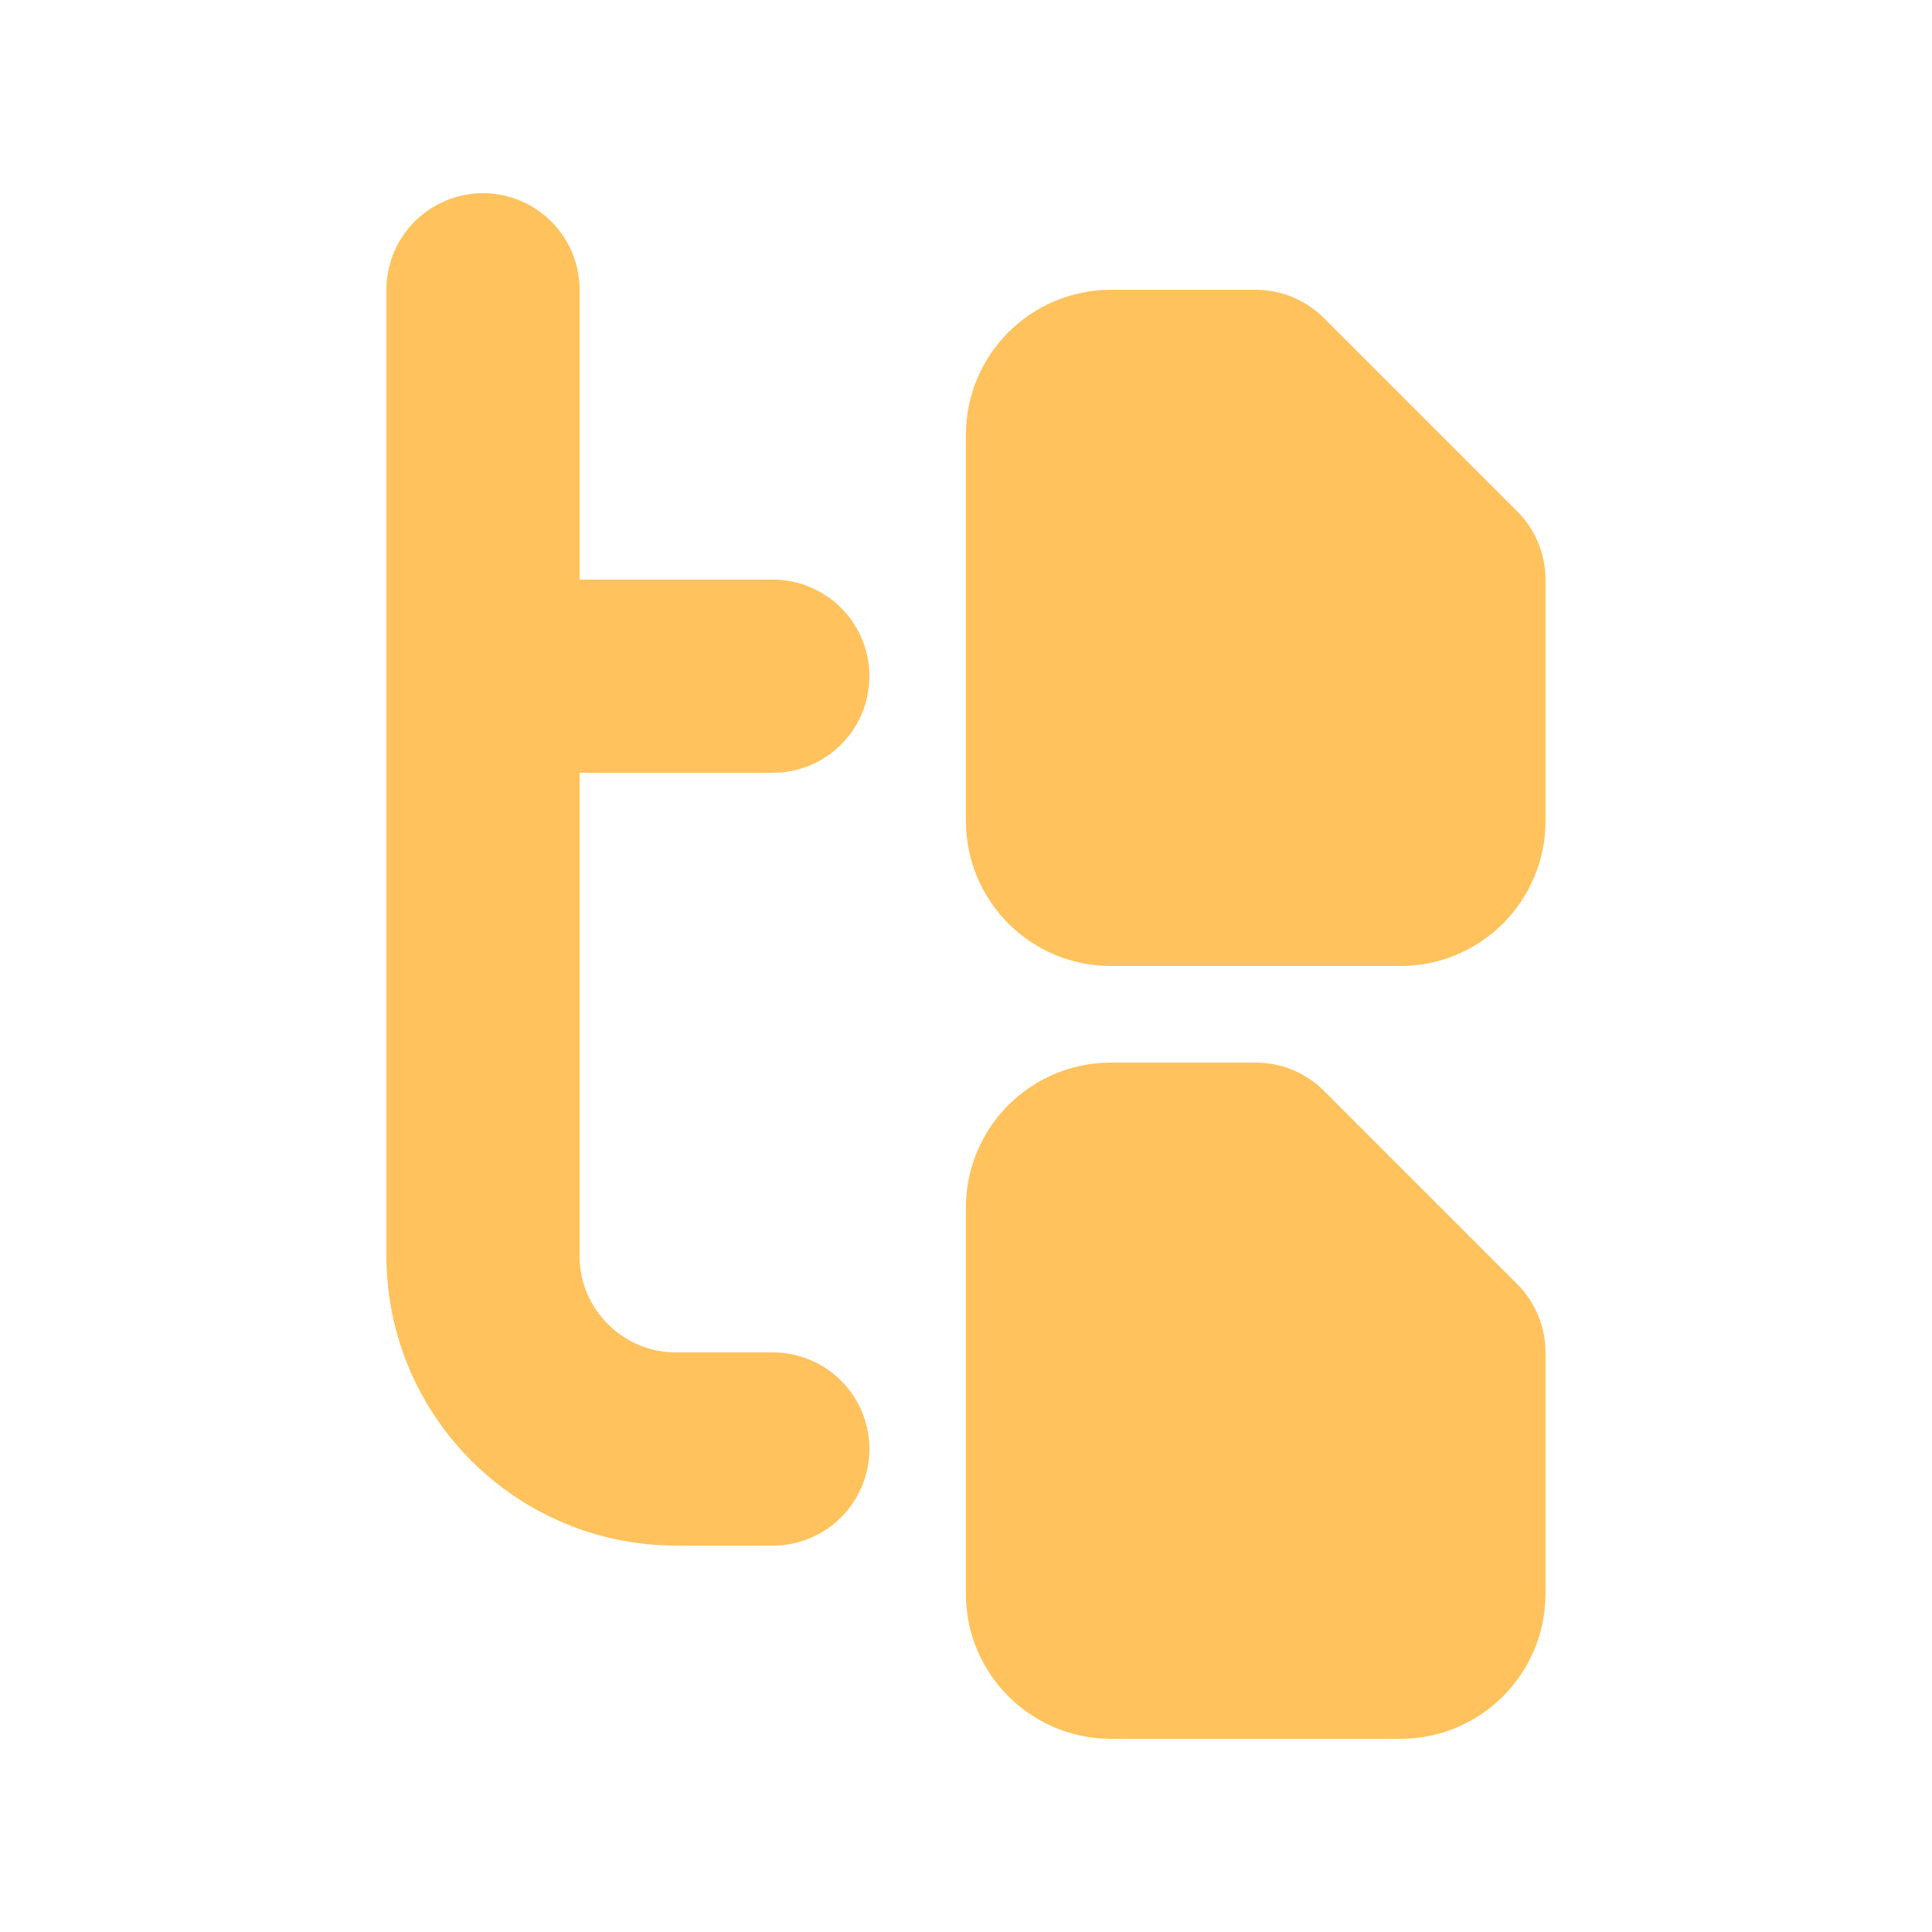
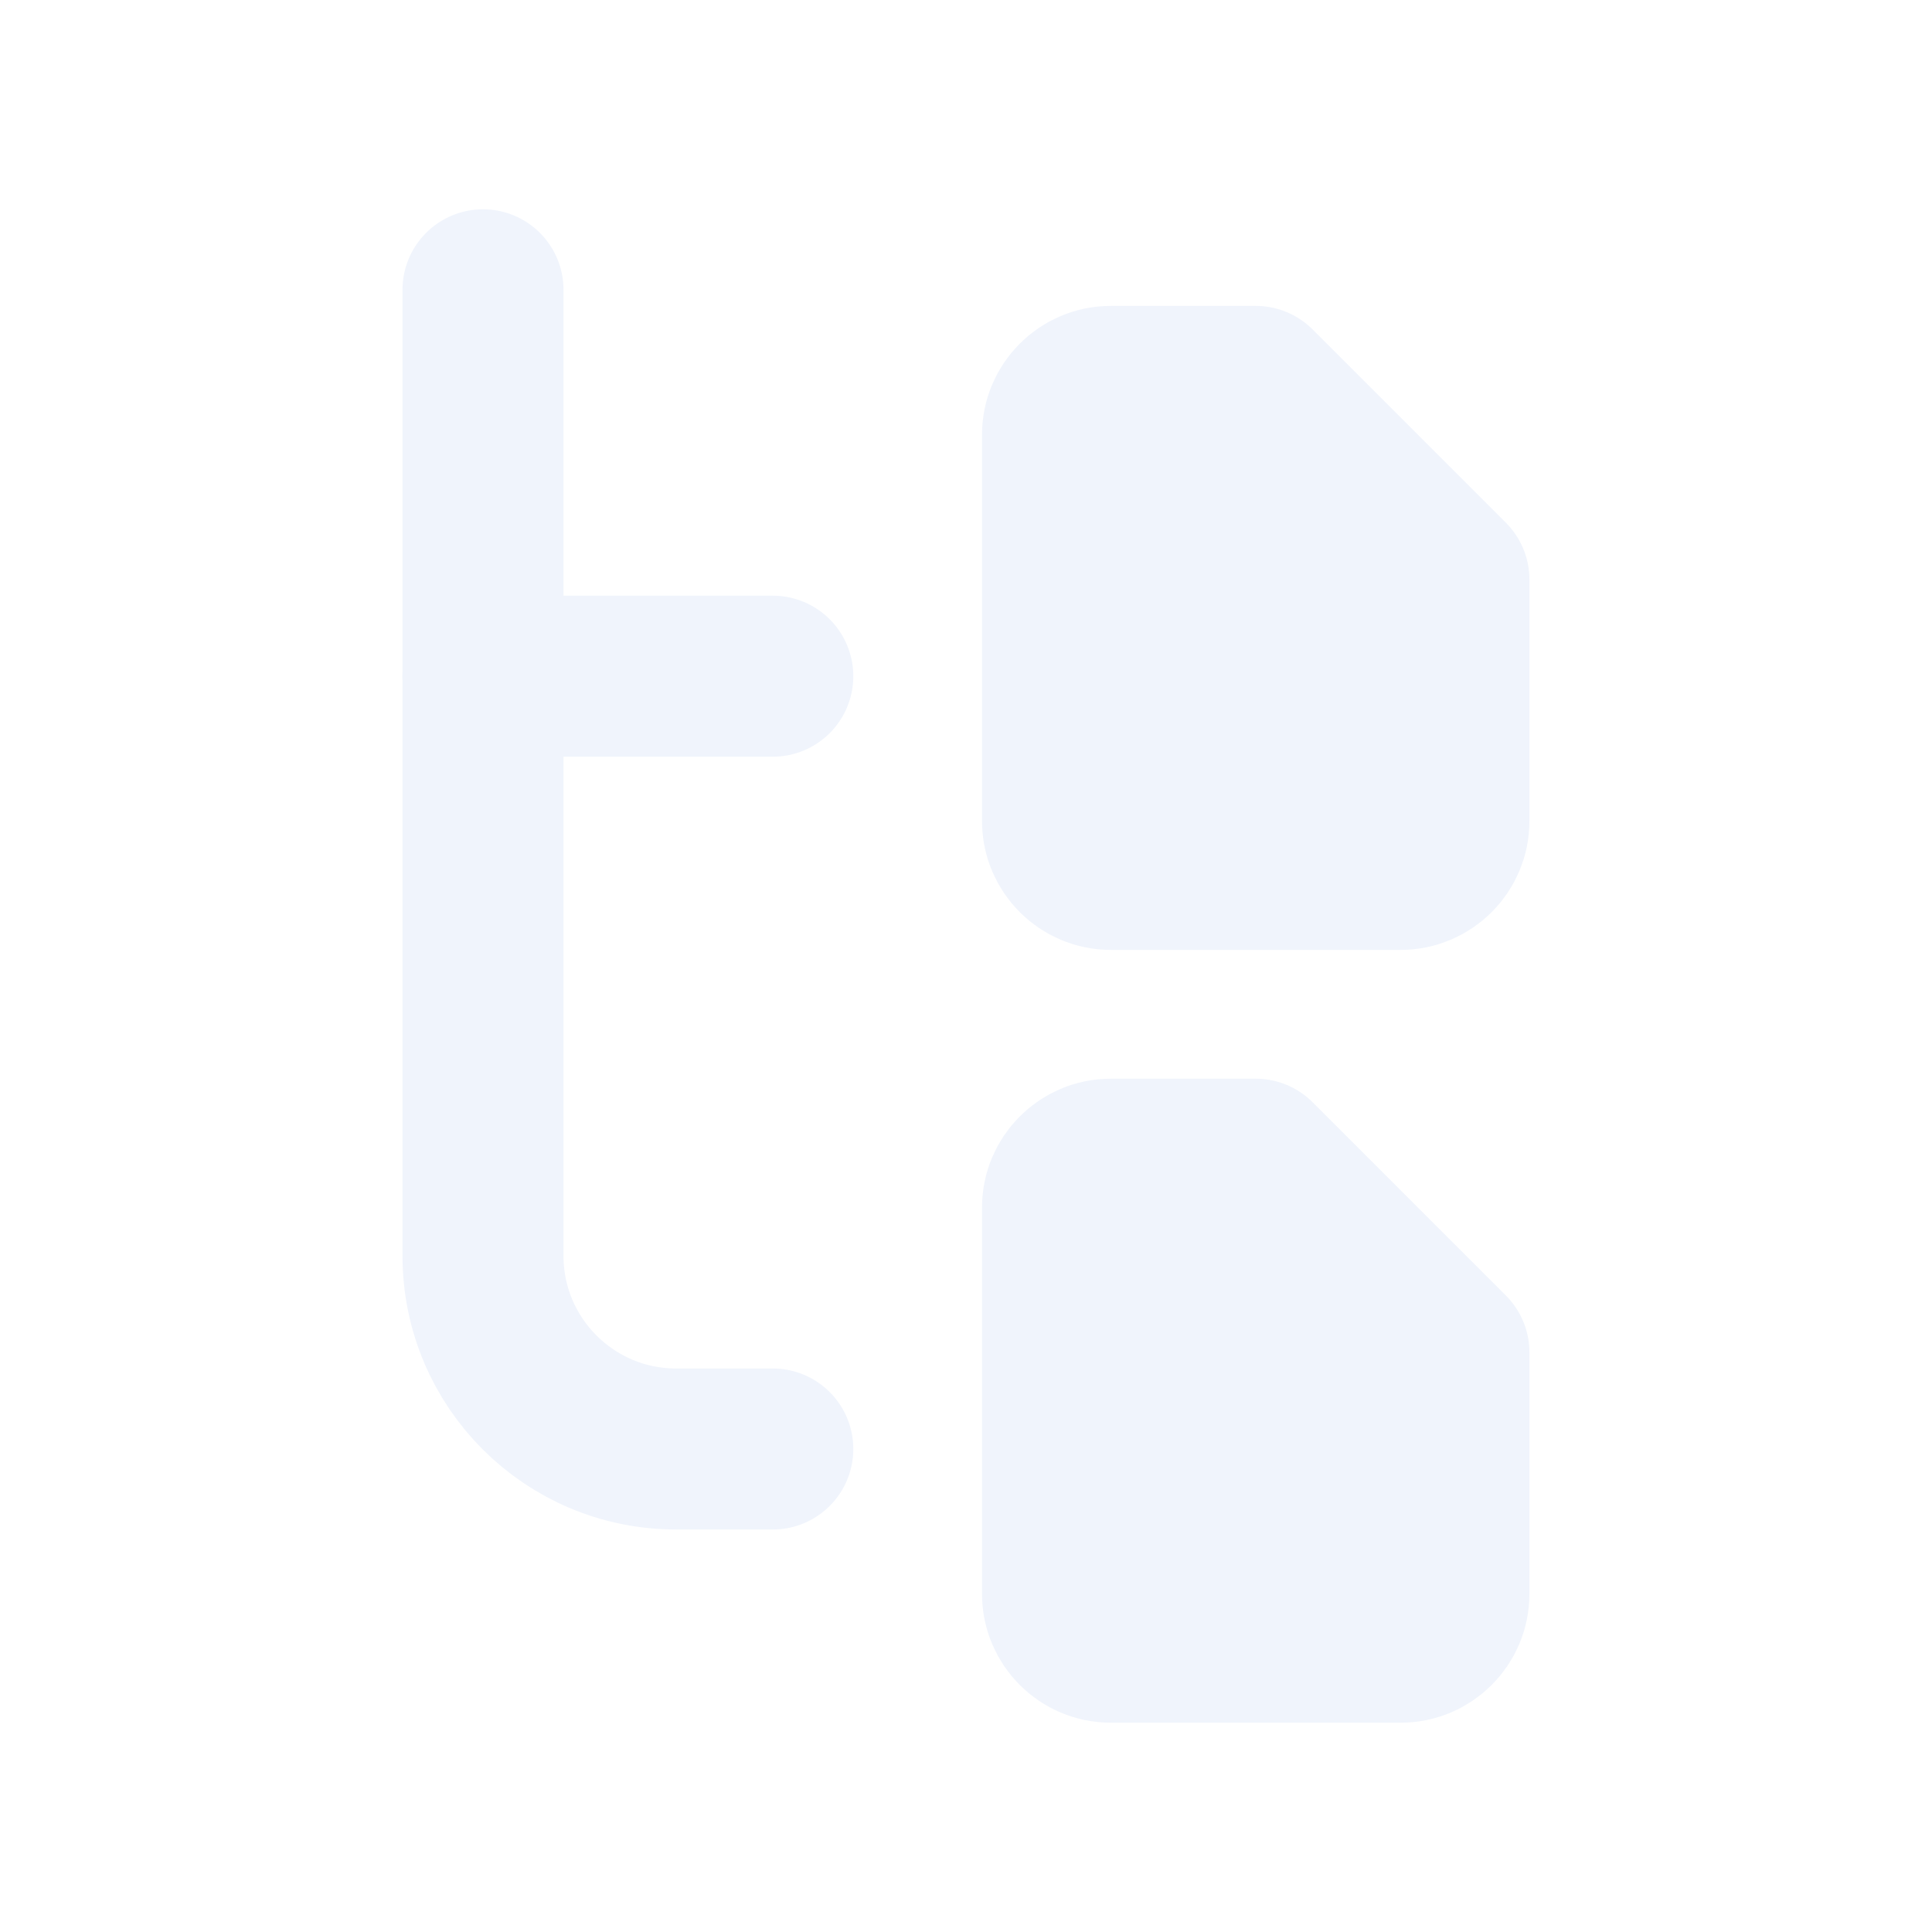
- <svg xmlns="http://www.w3.org/2000/svg" width="20" height="20" viewBox="0 0 20 20" fill="none">
-   <g id="file-tree">
-     <path d="M14.499 9H11.499C11.223 9 10.999 8.776 10.999 8.5V4.5C10.999 4.224 11.223 4 11.499 4H12.999L14.999 6V8.5C14.999 8.776 14.775 9 14.499 9Z" fill="#FFC25C" stroke="#FFC25C" stroke-width="2" stroke-linecap="round" stroke-linejoin="round" />
-     <path d="M14.499 17H11.499C11.223 17 10.999 16.776 10.999 16.5V12.5C10.999 12.224 11.223 12 11.499 12H12.999L14.999 14V16.5C14.999 16.776 14.775 17 14.499 17Z" fill="#FFC25C" stroke="#FFC25C" stroke-width="2" stroke-linecap="round" stroke-linejoin="round" />
-     <path d="M5 3V7H8" stroke="#FFC25C" stroke-width="2" stroke-linecap="round" stroke-linejoin="round" />
-     <path d="M5 7V13C5 14.105 5.895 15 7 15H8" stroke="#FFC25C" stroke-width="2" stroke-linecap="round" stroke-linejoin="round" />
-   </g>
+ <svg xmlns="http://www.w3.org/2000/svg" width="24" height="24" viewBox="0 0 24 24" fill="none">
+   <path id="Vector" d="M17.399 10.8H13.799C13.468 10.8 13.199 10.531 13.199 10.2V5.4C13.199 5.069 13.468 4.8 13.799 4.8H15.599L17.999 7.2V10.2C17.999 10.531 17.73 10.8 17.399 10.8Z" fill="#F0F4FC" stroke="#F0F4FC" stroke-width="2" stroke-linecap="round" stroke-linejoin="round" />
+   <path id="Vector_2" d="M17.399 20.4H13.799C13.468 20.4 13.199 20.132 13.199 19.8V15C13.199 14.669 13.468 14.4 13.799 14.4H15.599L17.999 16.8V19.8C17.999 20.132 17.73 20.4 17.399 20.4Z" fill="#F0F4FC" stroke="#F0F4FC" stroke-width="2" stroke-linecap="round" stroke-linejoin="round" />
+   <path id="Vector_3" d="M6 3.6V8.4H9.6" stroke="#F0F4FC" stroke-width="2" stroke-linecap="round" stroke-linejoin="round" />
+   <path id="Vector_4" d="M6 8.4V15.6C6 16.926 7.074 18 8.4 18H9.6" stroke="#F0F4FC" stroke-width="2" stroke-linecap="round" stroke-linejoin="round" />
</svg>
